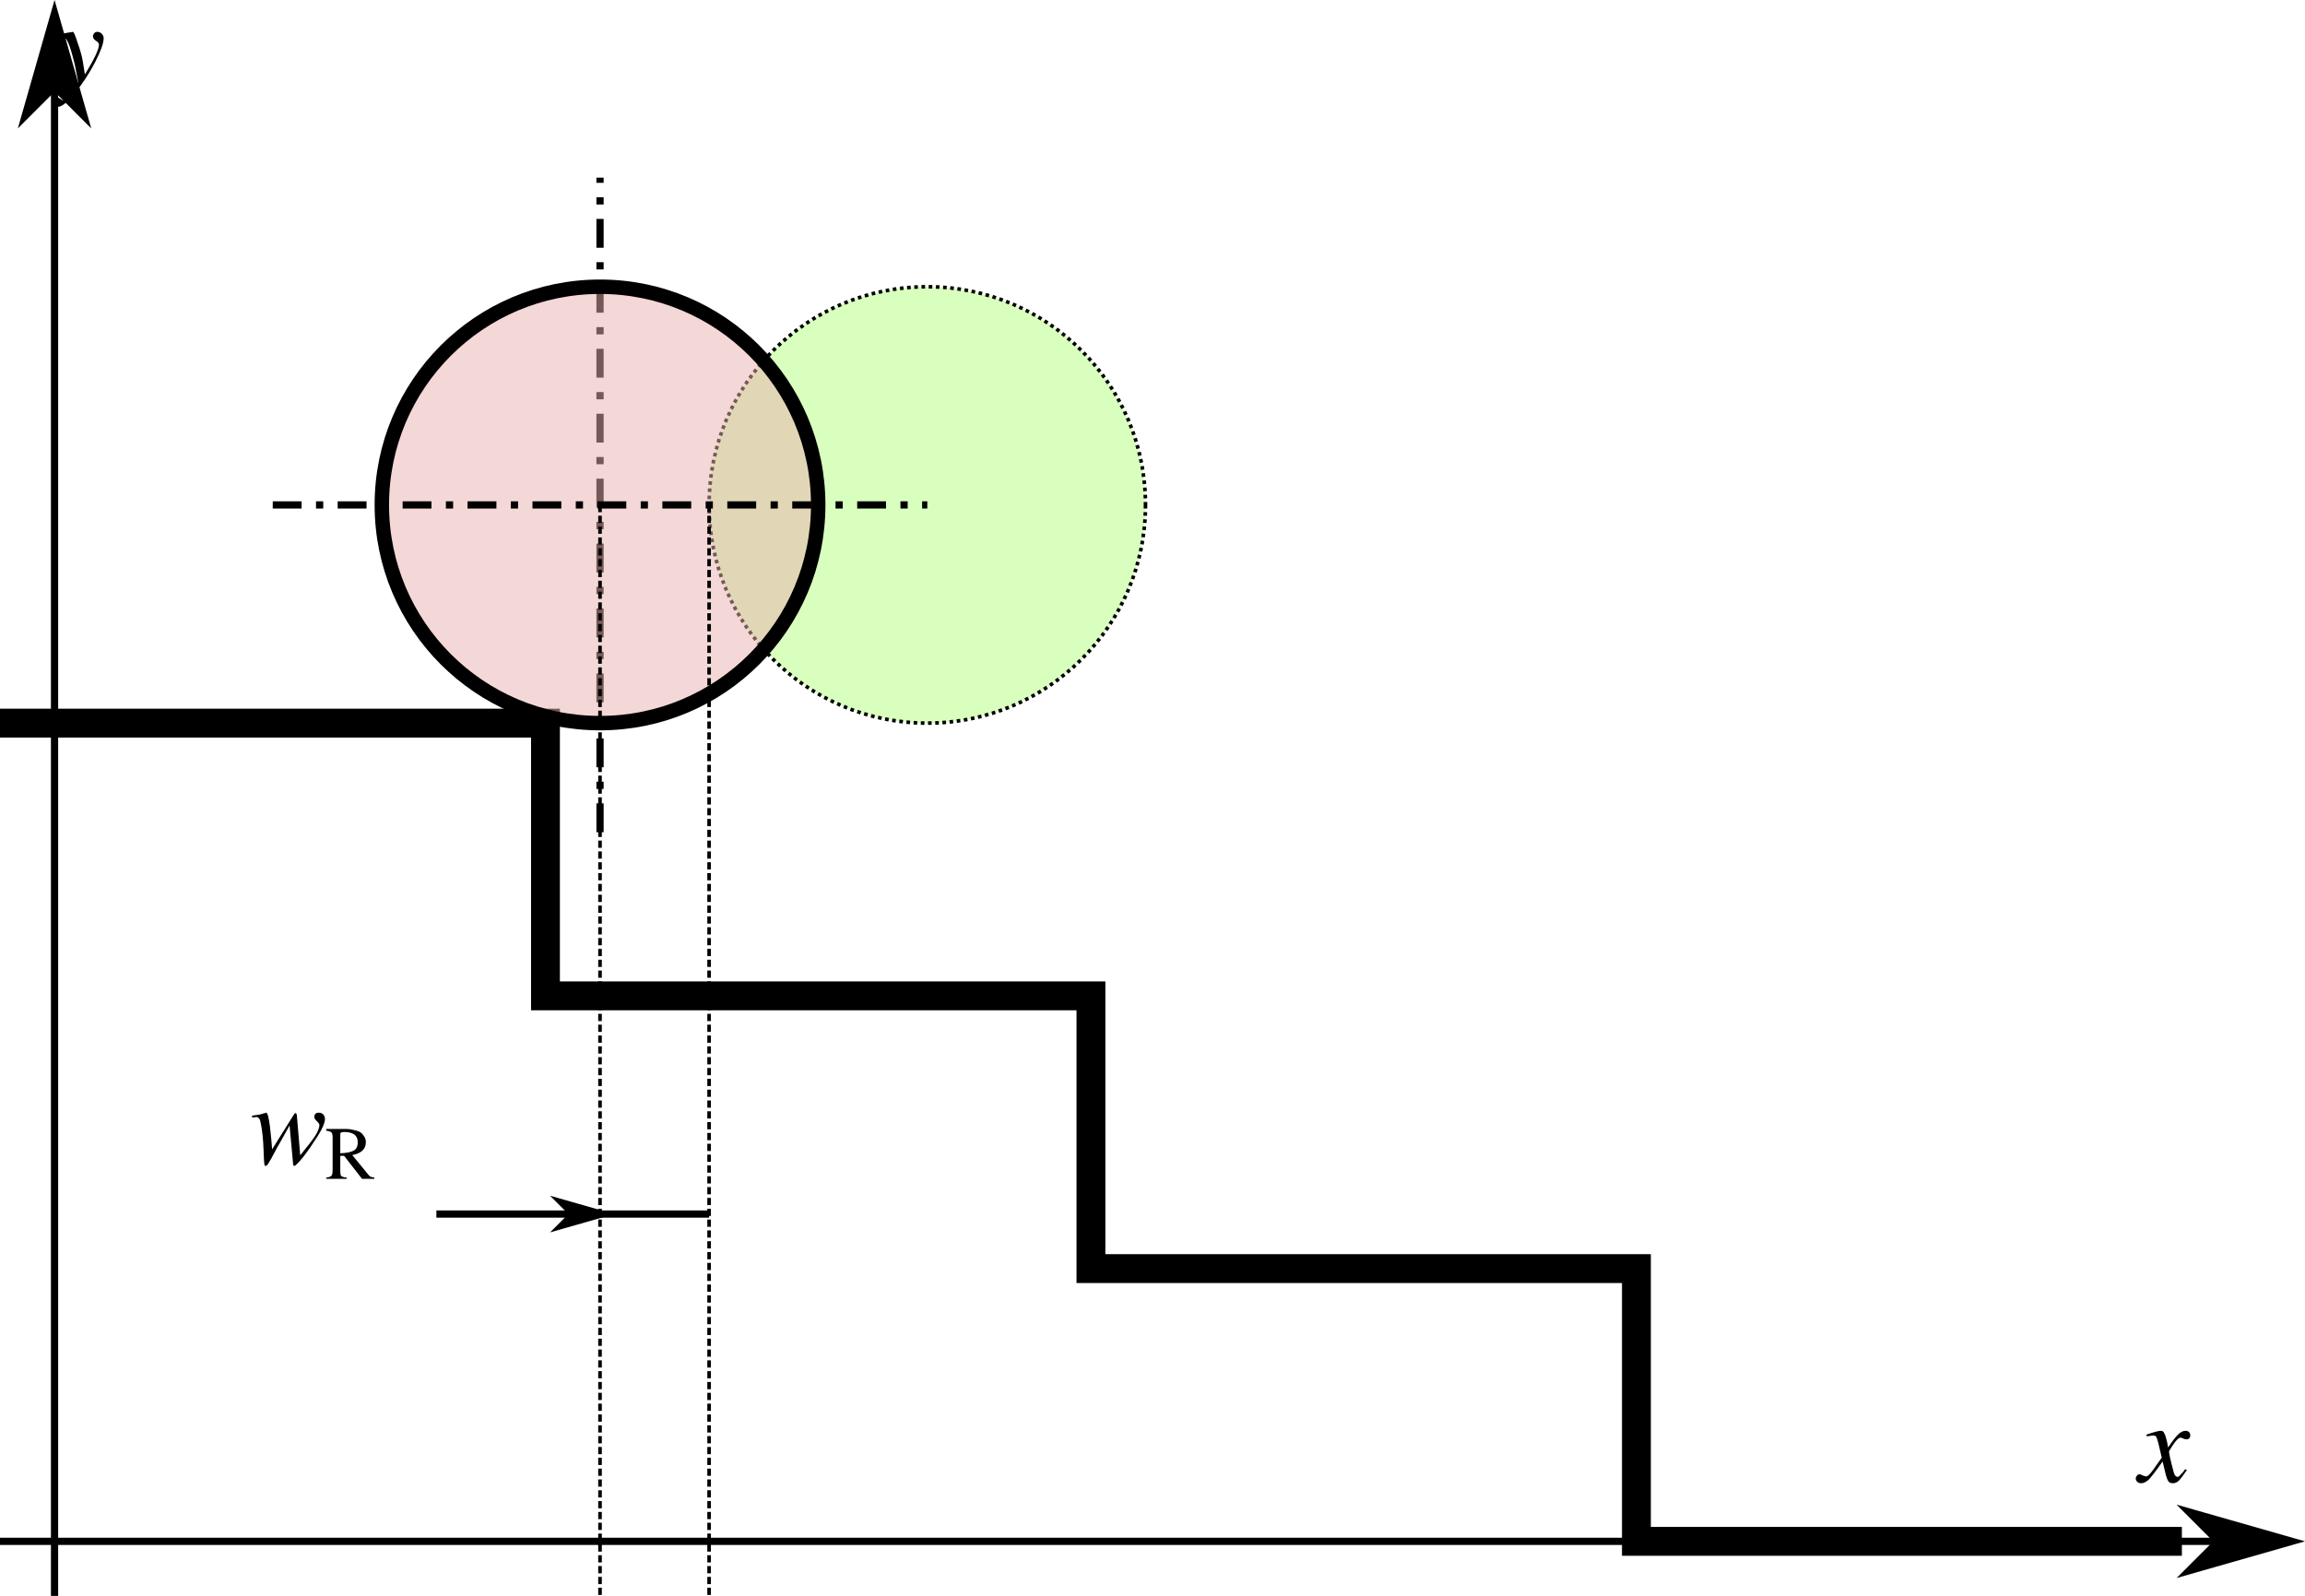
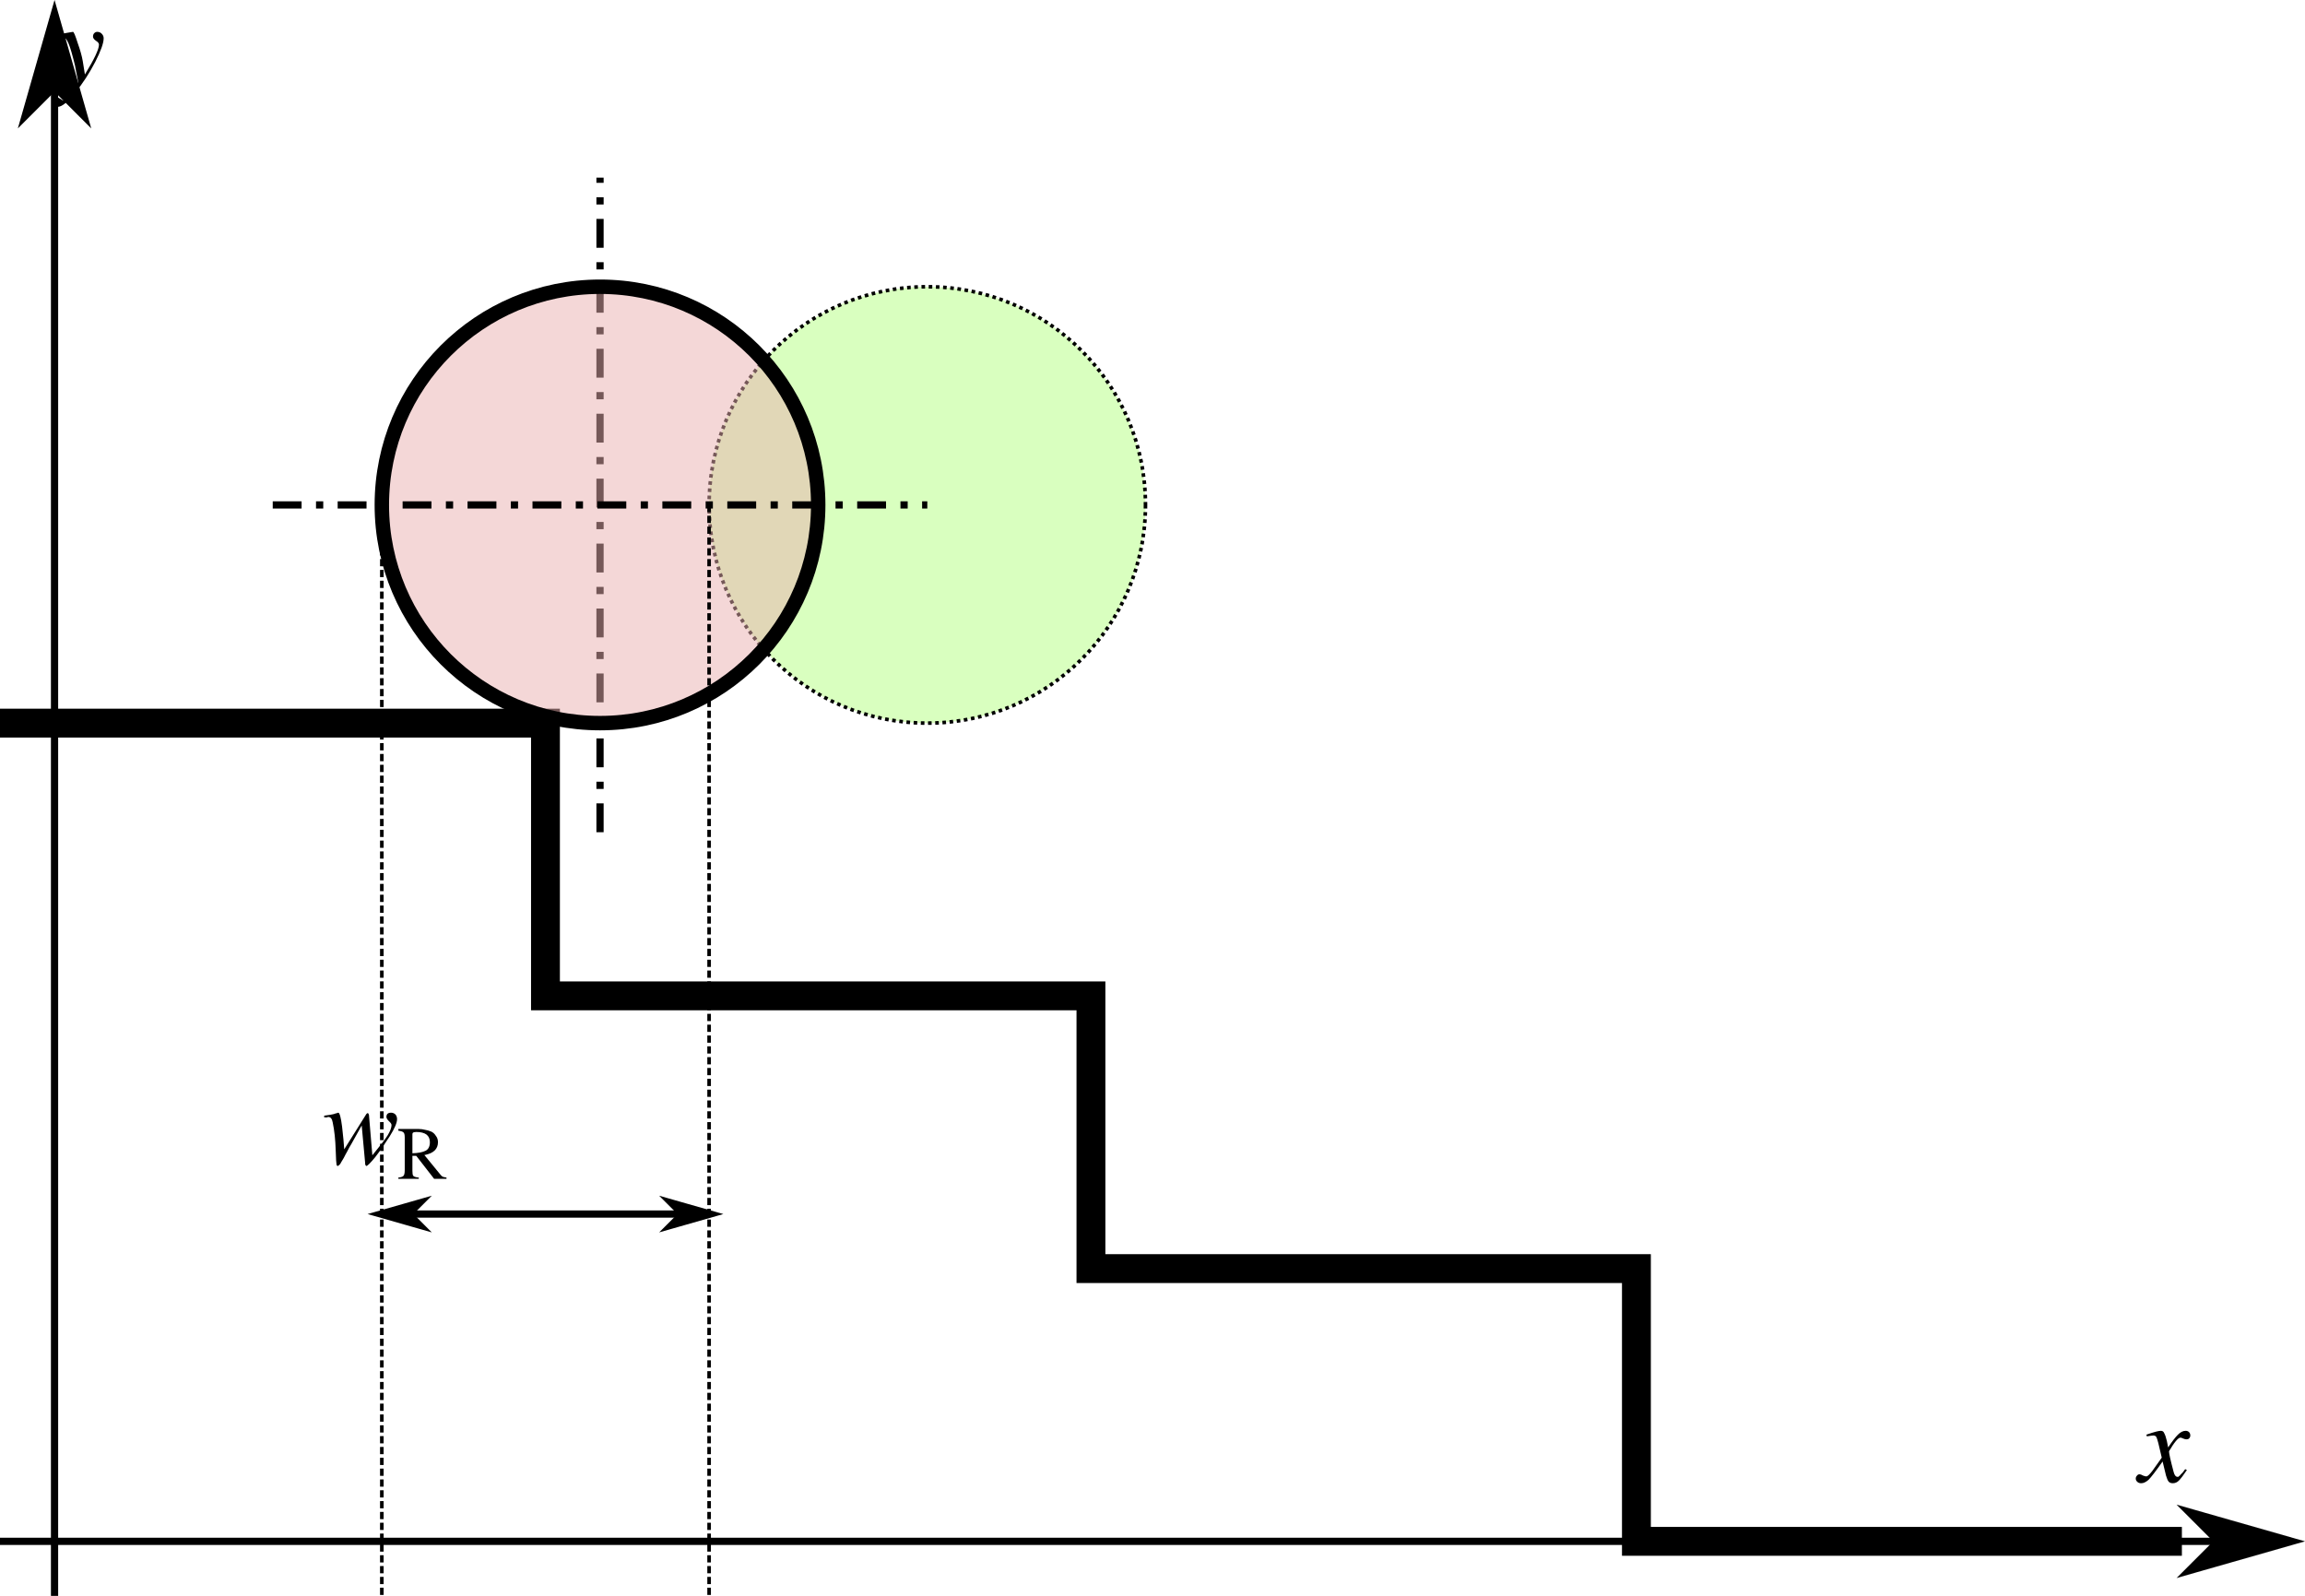
<svg xmlns="http://www.w3.org/2000/svg" width="84.514mm" height="58.514mm" viewBox="0 0 84.514 58.514" version="1.1" id="svg8">
  <defs id="defs2">
+     <marker style="overflow:visible" id="Arrow1Mstart" refX="0.0" refY="0.0" orient="auto">
+       <path transform="scale(0.4) translate(10,0)" style="fill-rule:evenodd;stroke:#000000;stroke-width:1pt;stroke-opacity:1;fill:#000000;fill-opacity:1" d="M 0.0,0.0 L 5.0,-5.0 L -12.5,0.0 L 5.0,5.0 L 0.0,0.0 z " id="path938" />
+     </marker>
    <marker orient="auto" refY="0" refX="0" id="marker1142" style="overflow:visible">
      <path id="path1140" d="M 0,0 5,-5 -12.5,0 5,5 Z" style="fill:#000000;fill-opacity:1;fill-rule:evenodd;stroke:#000000;stroke-width:1pt;stroke-opacity:1" transform="matrix(-0.4,0,0,-0.4,-4,0)" />
    </marker>
    <marker orient="auto" refY="0" refX="0" id="marker6137" style="overflow:visible">
      <path id="path6135" d="M 0,0 5,-5 -12.5,0 5,5 Z" style="fill:#000000;fill-opacity:1;fill-rule:evenodd;stroke:#000000;stroke-width:1pt;stroke-opacity:1" transform="matrix(-0.4,0,0,-0.4,-4,0)" />
    </marker>
    <marker orient="auto" refY="0" refX="0" id="marker1123" style="overflow:visible">
      <path id="path1121" d="M 0,0 5,-5 -12.5,0 5,5 Z" style="fill:#000000;fill-opacity:1;fill-rule:evenodd;stroke:#000000;stroke-width:1pt;stroke-opacity:1" transform="matrix(-0.8,0,0,-0.8,-10,0)" />
    </marker>
    <marker style="overflow:visible" id="Arrow1Lend" refX="0" refY="0" orient="auto">
      <path transform="matrix(-0.8,0,0,-0.8,-10,0)" style="fill:#000000;fill-opacity:1;fill-rule:evenodd;stroke:#000000;stroke-width:1pt;stroke-opacity:1" d="M 0,0 5,-5 -12.5,0 5,5 Z" id="path834" />
    </marker>
    <marker style="overflow:visible" id="Arrow1Mend-3" refX="0" refY="0" orient="auto">
      <path transform="matrix(-0.4,0,0,-0.4,-4,0)" style="fill:#000000;fill-opacity:1;fill-rule:evenodd;stroke:#000000;stroke-width:1pt;stroke-opacity:1" d="M 0,0 5,-5 -12.5,0 5,5 Z" id="path4573-6" />
    </marker>
    <marker style="overflow:visible" id="Arrow1Mend-6-1" refX="0" refY="0" orient="auto">
      <path transform="matrix(-0.4,0,0,-0.4,-4,0)" style="fill:#000000;fill-opacity:1;fill-rule:evenodd;stroke:#000000;stroke-width:1pt;stroke-opacity:1" d="M 0,0 5,-5 -12.5,0 5,5 Z" id="path4573-2-2" />
    </marker>
    <marker orient="auto" refY="0" refX="0" id="marker6137-6" style="overflow:visible">
      <path id="path6135-0" d="M 0,0 5,-5 -12.5,0 5,5 Z" style="fill:#000000;fill-opacity:1;fill-rule:evenodd;stroke:#000000;stroke-width:1pt;stroke-opacity:1" transform="matrix(-0.4,0,0,-0.4,-4,0)" />
    </marker>
    <marker orient="auto" refY="0" refX="0" id="marker6137-6-3" style="overflow:visible">
      <path id="path6135-0-6" d="M 0,0 5,-5 -12.5,0 5,5 Z" style="fill:#000000;fill-opacity:1;fill-rule:evenodd;stroke:#000000;stroke-width:1pt;stroke-opacity:1" transform="matrix(-0.4,0,0,-0.4,-4,0)" />
    </marker>
  </defs>
  <g transform="translate(-20,-109.9727)" id="layer1">
    <circle style="opacity:1;fill:#b3ff80;fill-opacity:0.502;stroke:#000000;stroke-width:0.132;stroke-miterlimit:4;stroke-dasharray:0.132, 0.132;stroke-dashoffset:0;stroke-opacity:1" id="circle905" cx="54" cy="128.486" r="8" />
    <path id="path825" d="m 42,140.486 v -24" style="fill:none;stroke:#000000;stroke-width:0.265;stroke-linecap:butt;stroke-linejoin:miter;stroke-miterlimit:4;stroke-dasharray:1.058, 0.529, 0.265, 0.529;stroke-dashoffset:0;stroke-opacity:1" />
    <path id="path821" d="m 100,166.486 h -20 v -10 H 60 v -10 H 40 v -10 H 20" style="fill:none;stroke:#000000;stroke-width:1.058;stroke-linecap:butt;stroke-linejoin:miter;stroke-miterlimit:4;stroke-dasharray:none;stroke-opacity:1" />
    <circle r="8" cy="128.486" cx="42" id="path823" style="opacity:1;fill:#e9afaf;fill-opacity:0.502;stroke:#000000;stroke-width:0.529;stroke-miterlimit:4;stroke-dasharray:none;stroke-dashoffset:0;stroke-opacity:1" />
    <path style="fill:none;stroke:#000000;stroke-width:0.265;stroke-linecap:butt;stroke-linejoin:miter;stroke-miterlimit:4;stroke-dasharray:1.058, 0.529, 0.265, 0.529;stroke-dashoffset:0;stroke-opacity:1" d="m 30,128.486 h 24" id="path827" />
    <path id="path829" d="M 20,166.486 H 104" style="fill:none;stroke:#000000;stroke-width:0.265px;stroke-linecap:butt;stroke-linejoin:miter;stroke-opacity:1;marker-end:url(#Arrow1Lend)" />
    <path id="path1113" d="m 22,168.486 v -58" style="fill:none;stroke:#000000;stroke-width:0.265px;stroke-linecap:butt;stroke-linejoin:miter;stroke-opacity:1;marker-end:url(#marker1123)" />
    <text id="text1449" y="164.307" x="102" style="font-style:normal;font-variant:normal;font-weight:normal;font-stretch:normal;font-size:4.233px;line-height:1.25;font-family:FreeSerif;-inkscape-font-specification:FreeSerif;text-align:center;letter-spacing:0px;word-spacing:0px;text-anchor:middle;fill:#000000;fill-opacity:1;stroke:none;stroke-width:0.265" xml:space="preserve">
      <tspan style="font-style:italic;font-variant:normal;font-weight:normal;font-stretch:normal;font-family:FreeSerif;-inkscape-font-specification:'FreeSerif Italic';stroke-width:0.265" y="164.307" x="102" id="tspan1447">x</tspan>
    </text>
    <text id="text1627" y="113.016" x="25.471" style="font-style:normal;font-variant:normal;font-weight:normal;font-stretch:normal;font-size:4.233px;line-height:1.25;font-family:FreeSerif;-inkscape-font-specification:FreeSerif;text-align:center;letter-spacing:0px;word-spacing:0px;text-anchor:middle;fill:#000000;fill-opacity:1;stroke:none;stroke-width:0.265" xml:space="preserve">
      <tspan style="font-style:italic;font-variant:normal;font-weight:normal;font-stretch:normal;font-family:FreeSerif;-inkscape-font-specification:'FreeSerif Italic';stroke-width:0.265" y="113.016" x="25.471" id="tspan1625">y</tspan>
    </text>
    <text id="text6484" y="116.486" x="70" style="font-style:normal;font-variant:normal;font-weight:normal;font-stretch:normal;font-size:4.233px;line-height:1.25;font-family:FreeSerif;-inkscape-font-specification:FreeSerif;letter-spacing:0px;word-spacing:0px;fill:#000000;fill-opacity:1;stroke:none;stroke-width:0.265" xml:space="preserve" />
-     <path id="path1191" d="m 42,128.486 v 40" style="fill:none;stroke:#000000;stroke-width:0.132;stroke-linecap:butt;stroke-linejoin:miter;stroke-miterlimit:4;stroke-dasharray:0.265, 0.132;stroke-dashoffset:0;stroke-opacity:1" />
-     <text xml:space="preserve" style="font-style:normal;font-variant:normal;font-weight:normal;font-stretch:normal;font-size:4.233px;line-height:1.25;font-family:FreeSerif;-inkscape-font-specification:FreeSerif;text-align:center;letter-spacing:0px;word-spacing:0px;text-anchor:middle;fill:#000000;fill-opacity:1;stroke:none;stroke-width:0.265" x="37.738" y="152.645" id="text1686-7">
-       <tspan id="tspan1684-5" x="37.738" y="152.645" style="font-style:italic;font-variant:normal;font-weight:normal;font-stretch:normal;font-family:FreeSerif;-inkscape-font-specification:'FreeSerif Italic';stroke-width:0.265">w<tspan style="font-style:normal;font-variant:normal;font-weight:normal;font-stretch:normal;font-size:2.752px;font-family:FreeSerif;-inkscape-font-specification:FreeSerif;baseline-shift:sub;stroke-width:0.265" id="tspan1682-3">R</tspan>
+     <path id="path1191" d="m 34,128.486 v 40" style="fill:none;stroke:#000000;stroke-width:0.132;stroke-linecap:butt;stroke-linejoin:miter;stroke-miterlimit:4;stroke-dasharray:0.265, 0.132;stroke-dashoffset:0;stroke-opacity:1" />
+     <text xml:space="preserve" style="font-style:normal;font-variant:normal;font-weight:normal;font-stretch:normal;font-size:4.233px;line-height:1.25;font-family:FreeSerif;-inkscape-font-specification:FreeSerif;text-align:center;letter-spacing:0px;word-spacing:0px;text-anchor:middle;fill:#000000;fill-opacity:1;stroke:none;stroke-width:0.265" x="40.384" y="152.645" id="text1686-7">
+       <tspan id="tspan1684-5" x="40.384" y="152.645" style="font-style:italic;font-variant:normal;font-weight:normal;font-stretch:normal;font-family:FreeSerif;-inkscape-font-specification:'FreeSerif Italic';stroke-width:0.265">w<tspan style="font-style:normal;font-variant:normal;font-weight:normal;font-stretch:normal;font-size:2.752px;font-family:FreeSerif;-inkscape-font-specification:FreeSerif;baseline-shift:sub;stroke-width:0.265" id="tspan1682-3">R</tspan>
      </tspan>
    </text>
-     <path id="path6127-6-5" d="m 36,154.486 h 6" style="fill:none;stroke:#000000;stroke-width:0.265px;stroke-linecap:butt;stroke-linejoin:miter;stroke-opacity:1;marker-end:url(#marker6137-6-3)" />
+     <path id="path6127-6-5" d="m 34,154.486 h 12" style="fill:none;stroke:#000000;stroke-width:0.265;stroke-linecap:butt;stroke-linejoin:miter;stroke-opacity:1;marker-end:url(#marker6137-6-3);stroke-miterlimit:4;stroke-dasharray:none;marker-start:url(#Arrow1Mstart)" />
    <path id="path952" d="m 46,128.486 v 40" style="fill:none;stroke:#000000;stroke-width:0.132;stroke-linecap:butt;stroke-linejoin:miter;stroke-miterlimit:4;stroke-dasharray:0.265, 0.132;stroke-dashoffset:0;stroke-opacity:1" />
-     <path style="fill:none;stroke:#000000;stroke-width:0.265px;stroke-linecap:butt;stroke-linejoin:miter;stroke-opacity:1" d="m 42,154.486 h 4" id="path966" />
  </g>
</svg>
